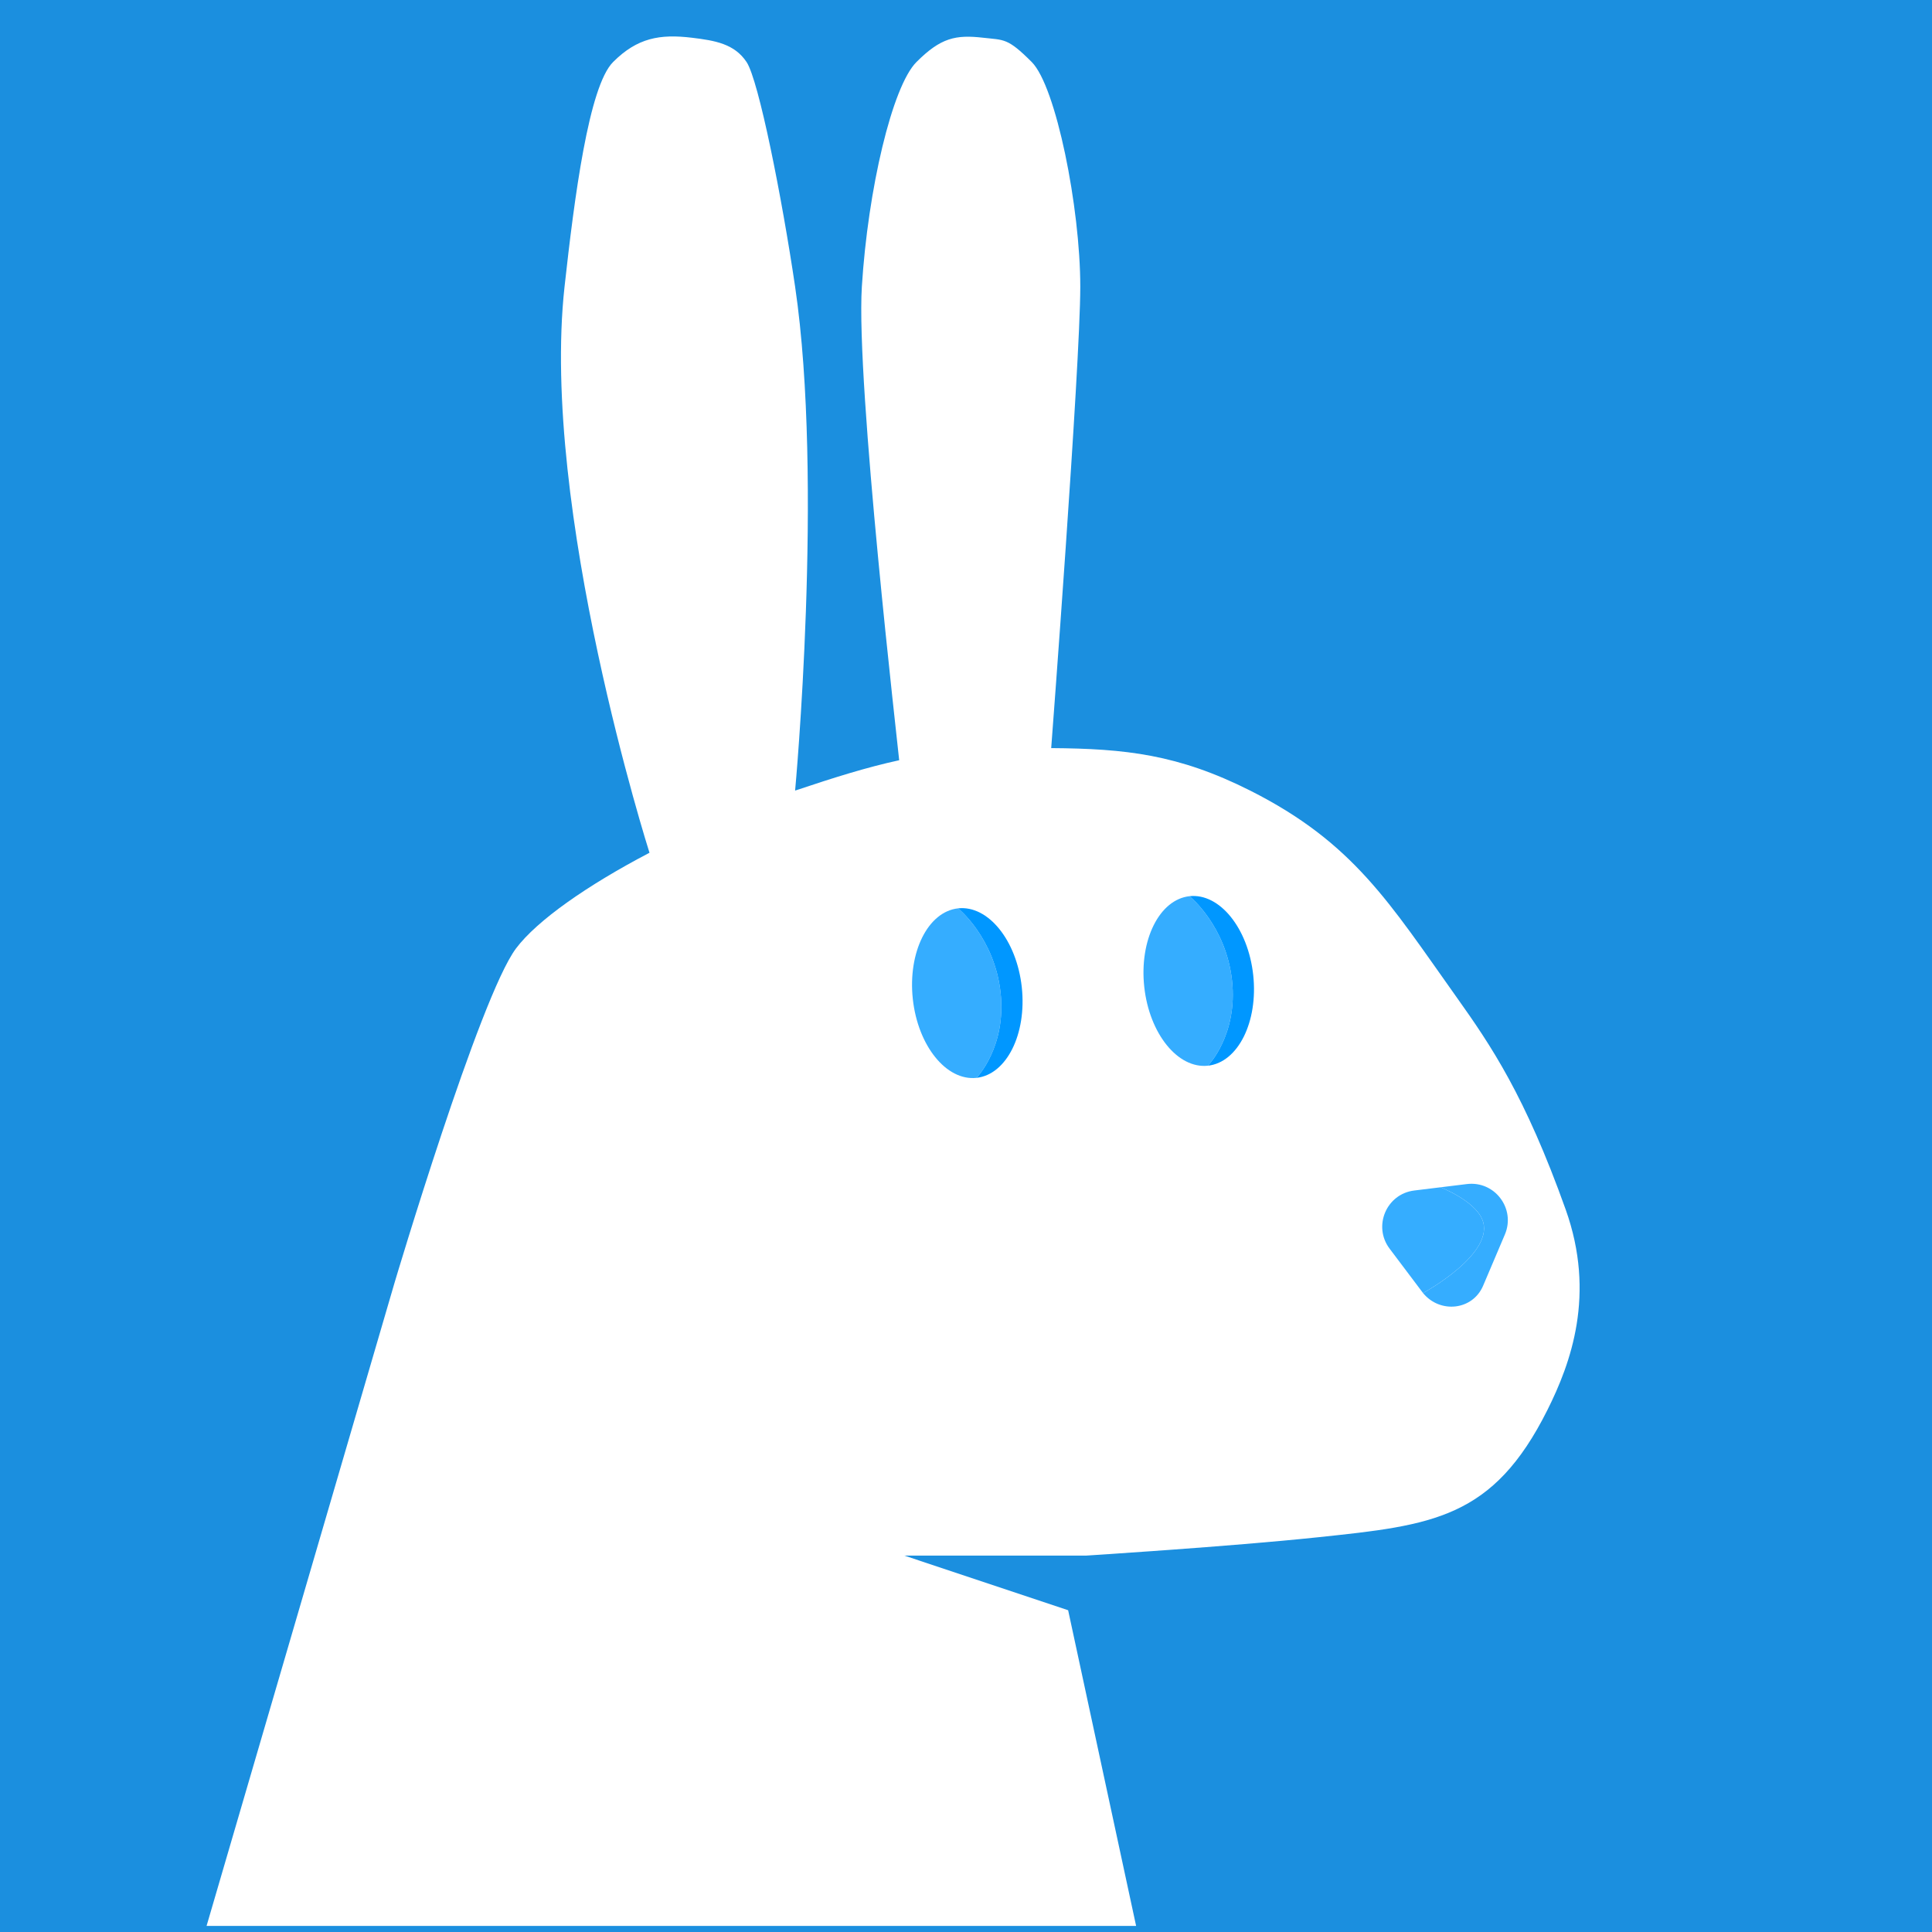
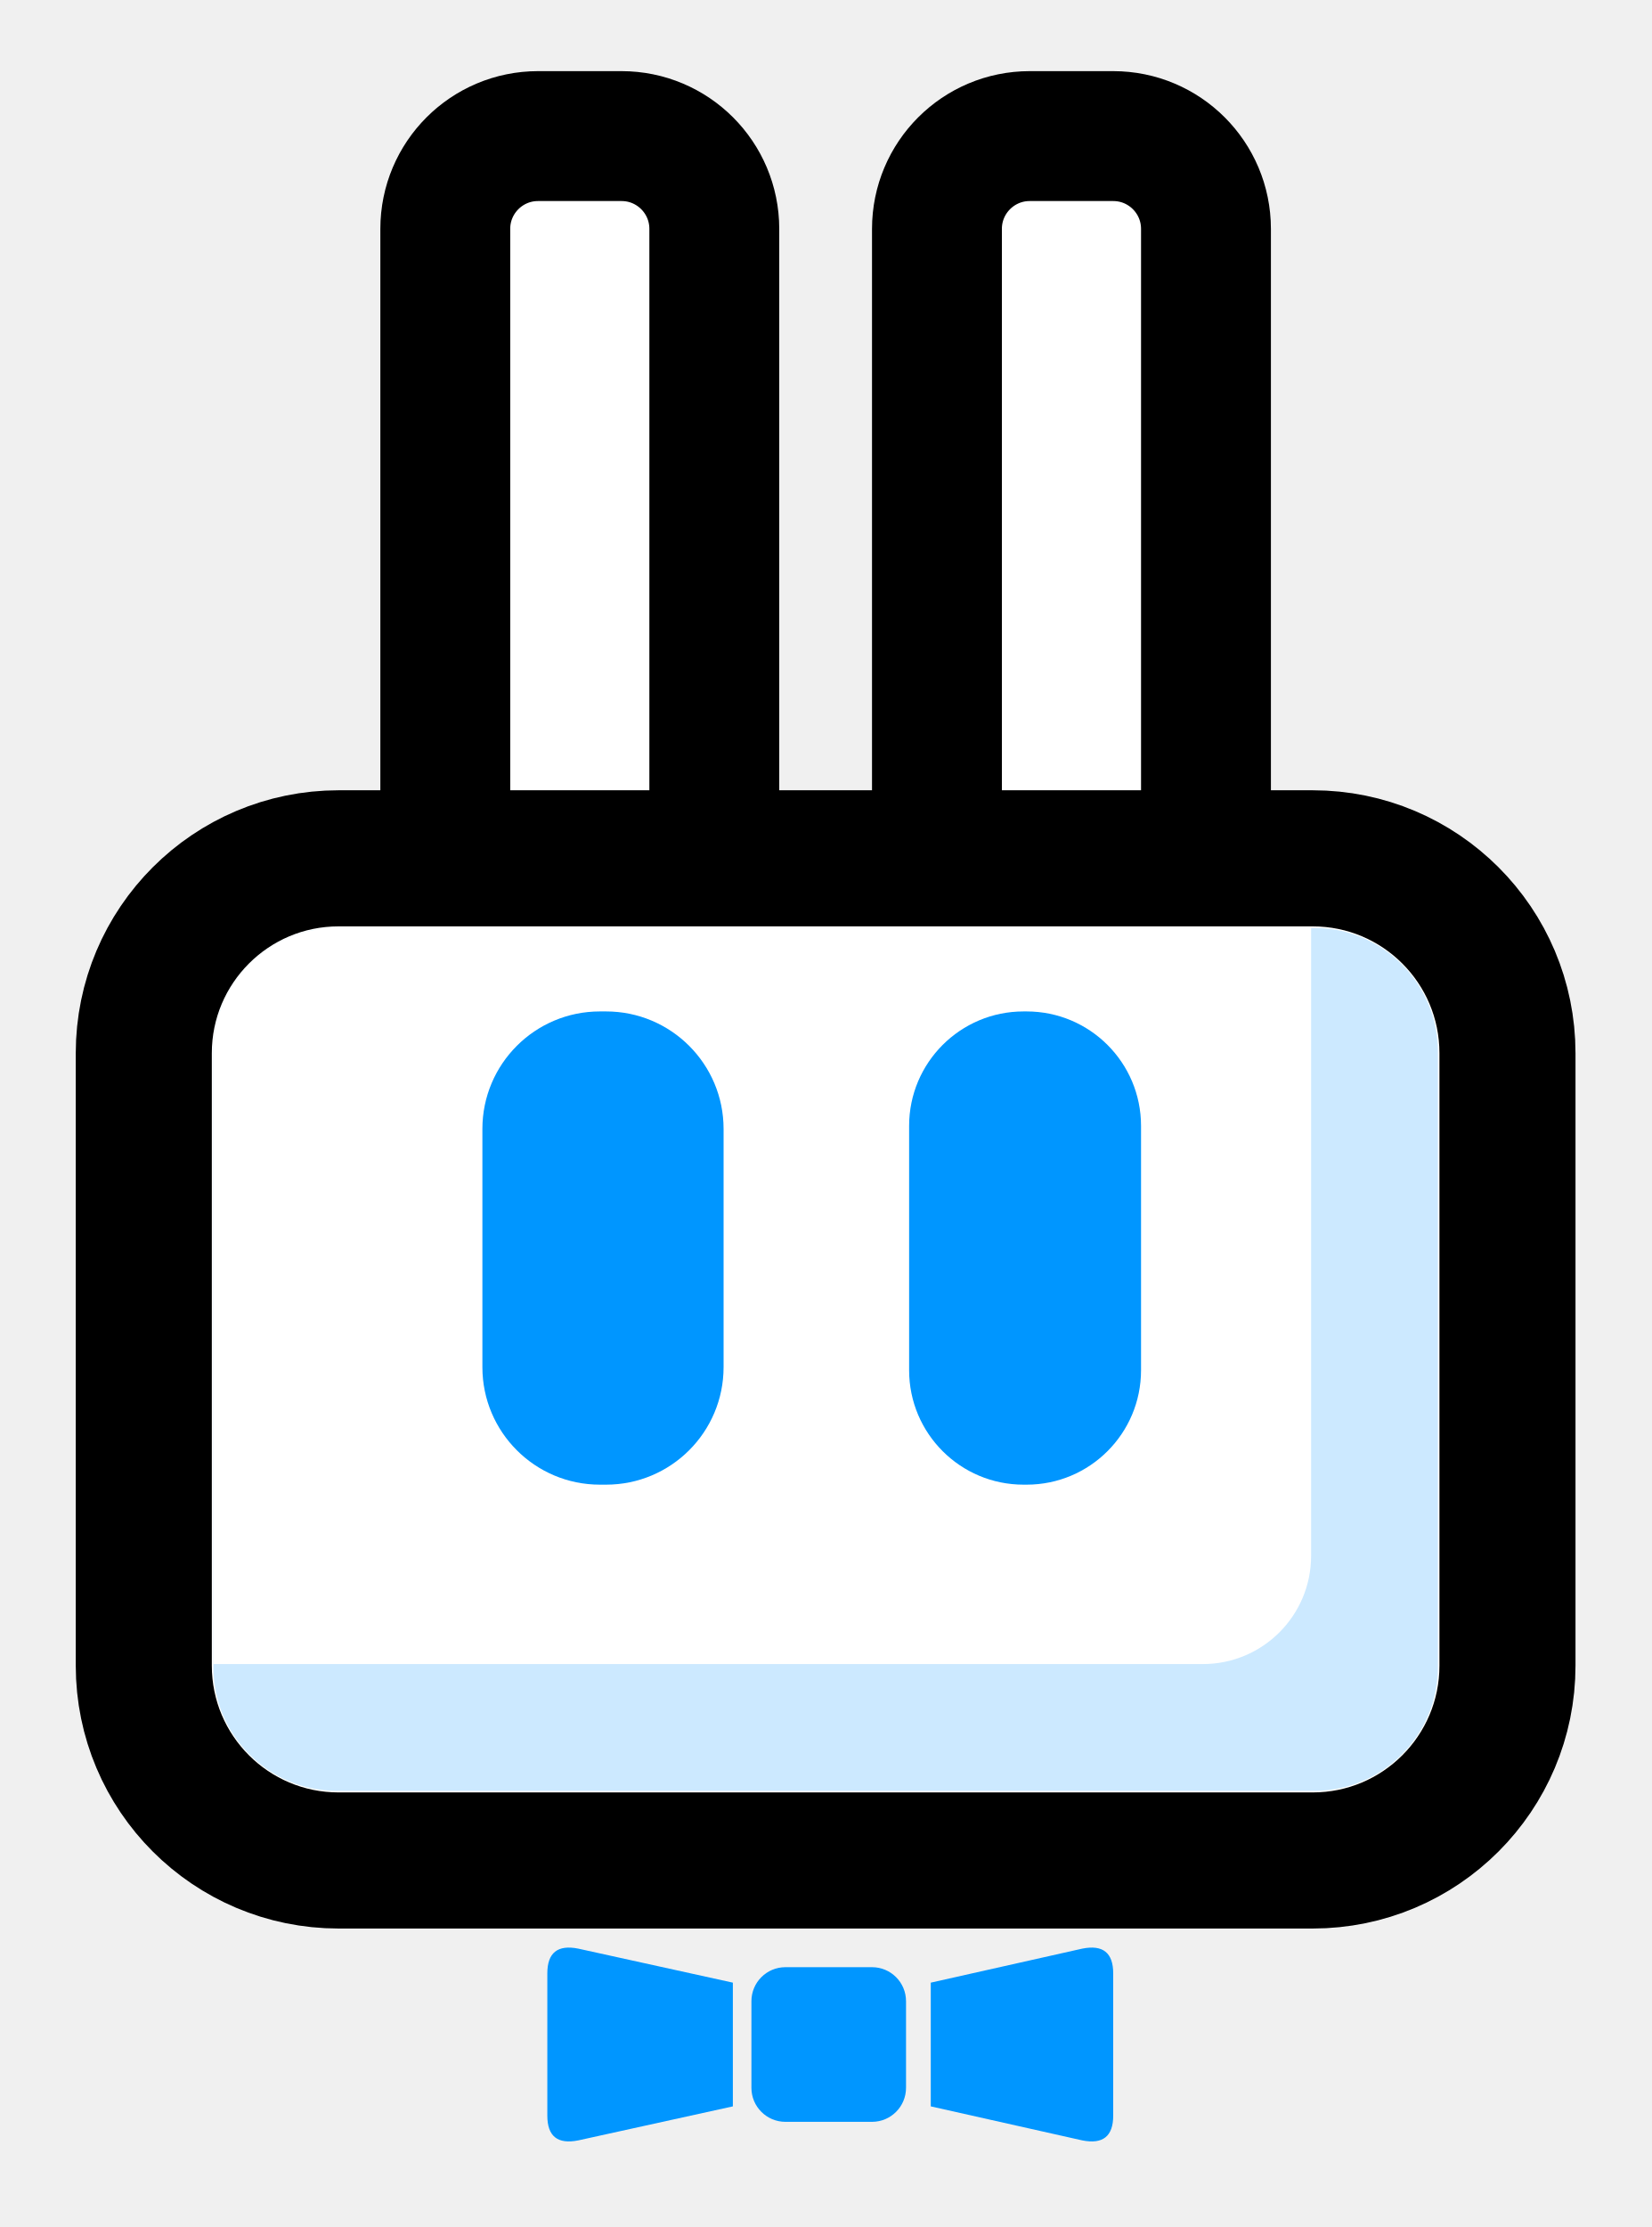
- <svg xmlns="http://www.w3.org/2000/svg" width="159" height="159" viewBox="0 0 159 159" fill="none">
-   <rect width="159" height="159" fill="#1B8FDF" />
-   <path d="M32.48 105.537C32.48 105.537 39.47 82.053 42.466 78.056C44.203 75.739 48.361 72.843 53.452 70.18C53.452 70.18 44.444 41.879 46.461 23.592C47.271 16.25 48.458 7.103 50.456 5.105C52.453 3.106 54.314 2.789 56.947 3.106C58.854 3.336 60.443 3.606 61.441 5.105C62.44 6.604 64.359 16.285 65.436 23.592C67.797 39.615 65.436 65.064 65.436 65.064C68.7 63.971 71.35 63.142 74.001 62.566C73.94 61.767 70.429 31.587 70.929 23.592C71.428 15.598 73.425 7.103 75.423 5.105C77.42 3.106 78.648 2.844 80.916 3.106C82.648 3.306 82.913 3.106 84.91 5.105C86.908 7.103 88.905 17.097 88.905 23.592C88.905 30.088 86.512 61.567 86.512 61.567C92.606 61.612 96.965 62.081 102.887 65.064C111.392 69.35 114.341 74.29 119.864 82.053C122.708 86.05 125.507 90.169 128.852 99.541C131.349 106.537 129.273 112.191 127.354 116.03C122.874 124.997 117.897 125.521 108.467 126.514L108.379 126.523C101.269 127.272 89.404 128.022 89.404 128.022H74.424L87.906 132.519L93.5 158.5H17L32.48 105.537Z" fill="white" />
-   <path fill-rule="evenodd" clip-rule="evenodd" d="M97.896 73.755C95.42 74.023 93.751 77.364 94.17 81.216C94.588 85.069 96.934 87.974 99.411 87.705C99.411 87.705 101.891 85.188 101.392 80.678C100.893 76.167 97.896 73.755 97.896 73.755Z" fill="#35ADFF" />
-   <path d="M103.137 80.243C102.719 76.391 100.373 73.486 97.896 73.755C97.896 73.755 100.893 76.167 101.392 80.678C101.891 85.188 99.411 87.705 99.411 87.705C101.887 87.436 103.556 84.095 103.137 80.243Z" fill="#0097FF" />
-   <path fill-rule="evenodd" clip-rule="evenodd" d="M78.85 74.755C76.373 75.024 74.705 78.365 75.123 82.217C75.541 86.069 77.887 88.974 80.364 88.705C80.364 88.705 82.844 86.189 82.345 81.678C81.847 77.168 78.85 74.755 78.85 74.755Z" fill="#35ADFF" />
-   <path d="M84.091 81.243C83.672 77.391 81.326 74.486 78.85 74.755C78.85 74.755 81.847 77.168 82.345 81.678C82.844 86.189 80.364 88.705 80.364 88.705C82.84 88.436 84.509 85.095 84.091 81.243Z" fill="#0097FF" />
-   <path fill-rule="evenodd" clip-rule="evenodd" d="M118.558 97.711L116.392 97.976C114.1 98.257 112.971 100.914 114.36 102.759L117.114 106.416C117.114 106.416 123.181 103.12 121.974 100.328C121.308 98.785 118.558 97.711 118.558 97.711Z" fill="#35ADFF" />
-   <path d="M117.114 106.416C118.513 108.124 121.196 107.842 122.059 105.81L123.849 101.597C124.752 99.471 123.016 97.165 120.723 97.446L118.558 97.711C118.558 97.711 121.308 98.785 121.974 100.328C123.181 103.12 117.114 106.416 117.114 106.416Z" fill="#35ADFF" />
+ <svg xmlns="http://www.w3.org/2000/svg" viewBox="150 60 534 720" fill="none">
+   <defs>
+     <clipPath id="face">
+       <rect x="219" y="360" width="396" height="279" rx="40" />
+     </clipPath>
+   </defs>
+   <rect x="294" y="104" width="87" height="260" rx="30" stroke="#000" stroke-width="42" fill="#fff" />
+   <rect x="453" y="104" width="87" height="260" rx="30" stroke="#000" stroke-width="42" fill="#fff" />
+   <rect x="196.5" y="337.5" width="441" height="324" rx="63" fill="#fff" />
+   <g clip-path="url(#face)">
+     <rect x="219" y="360" width="396" height="279" fill="#cce9ff" />
+     <path d="M219 360H574V563A35 35 0 0 1 539 598H219Z" fill="#fff" />
+   </g>
+   <rect x="196.5" y="337.5" width="441" height="324" rx="63" stroke="#000" stroke-width="44" />
+   <rect x="306" y="387" width="78" height="153" rx="38" fill="#0096ff" />
+   <rect x="444" y="387" width="75" height="153" rx="37" fill="#0096ff" />
+   <path d="M327 698Q327 688 337 690L387 701V741L337 752Q327 754 327 744Z" fill="#0096ff" />
+   <rect x="393" y="696" width="50" height="50" rx="11" fill="#0096ff" />
+   <path d="M510 698Q510 688 500 690L451 701V741L500 752Q510 754 510 744Z" fill="#0096ff" />
</svg>
